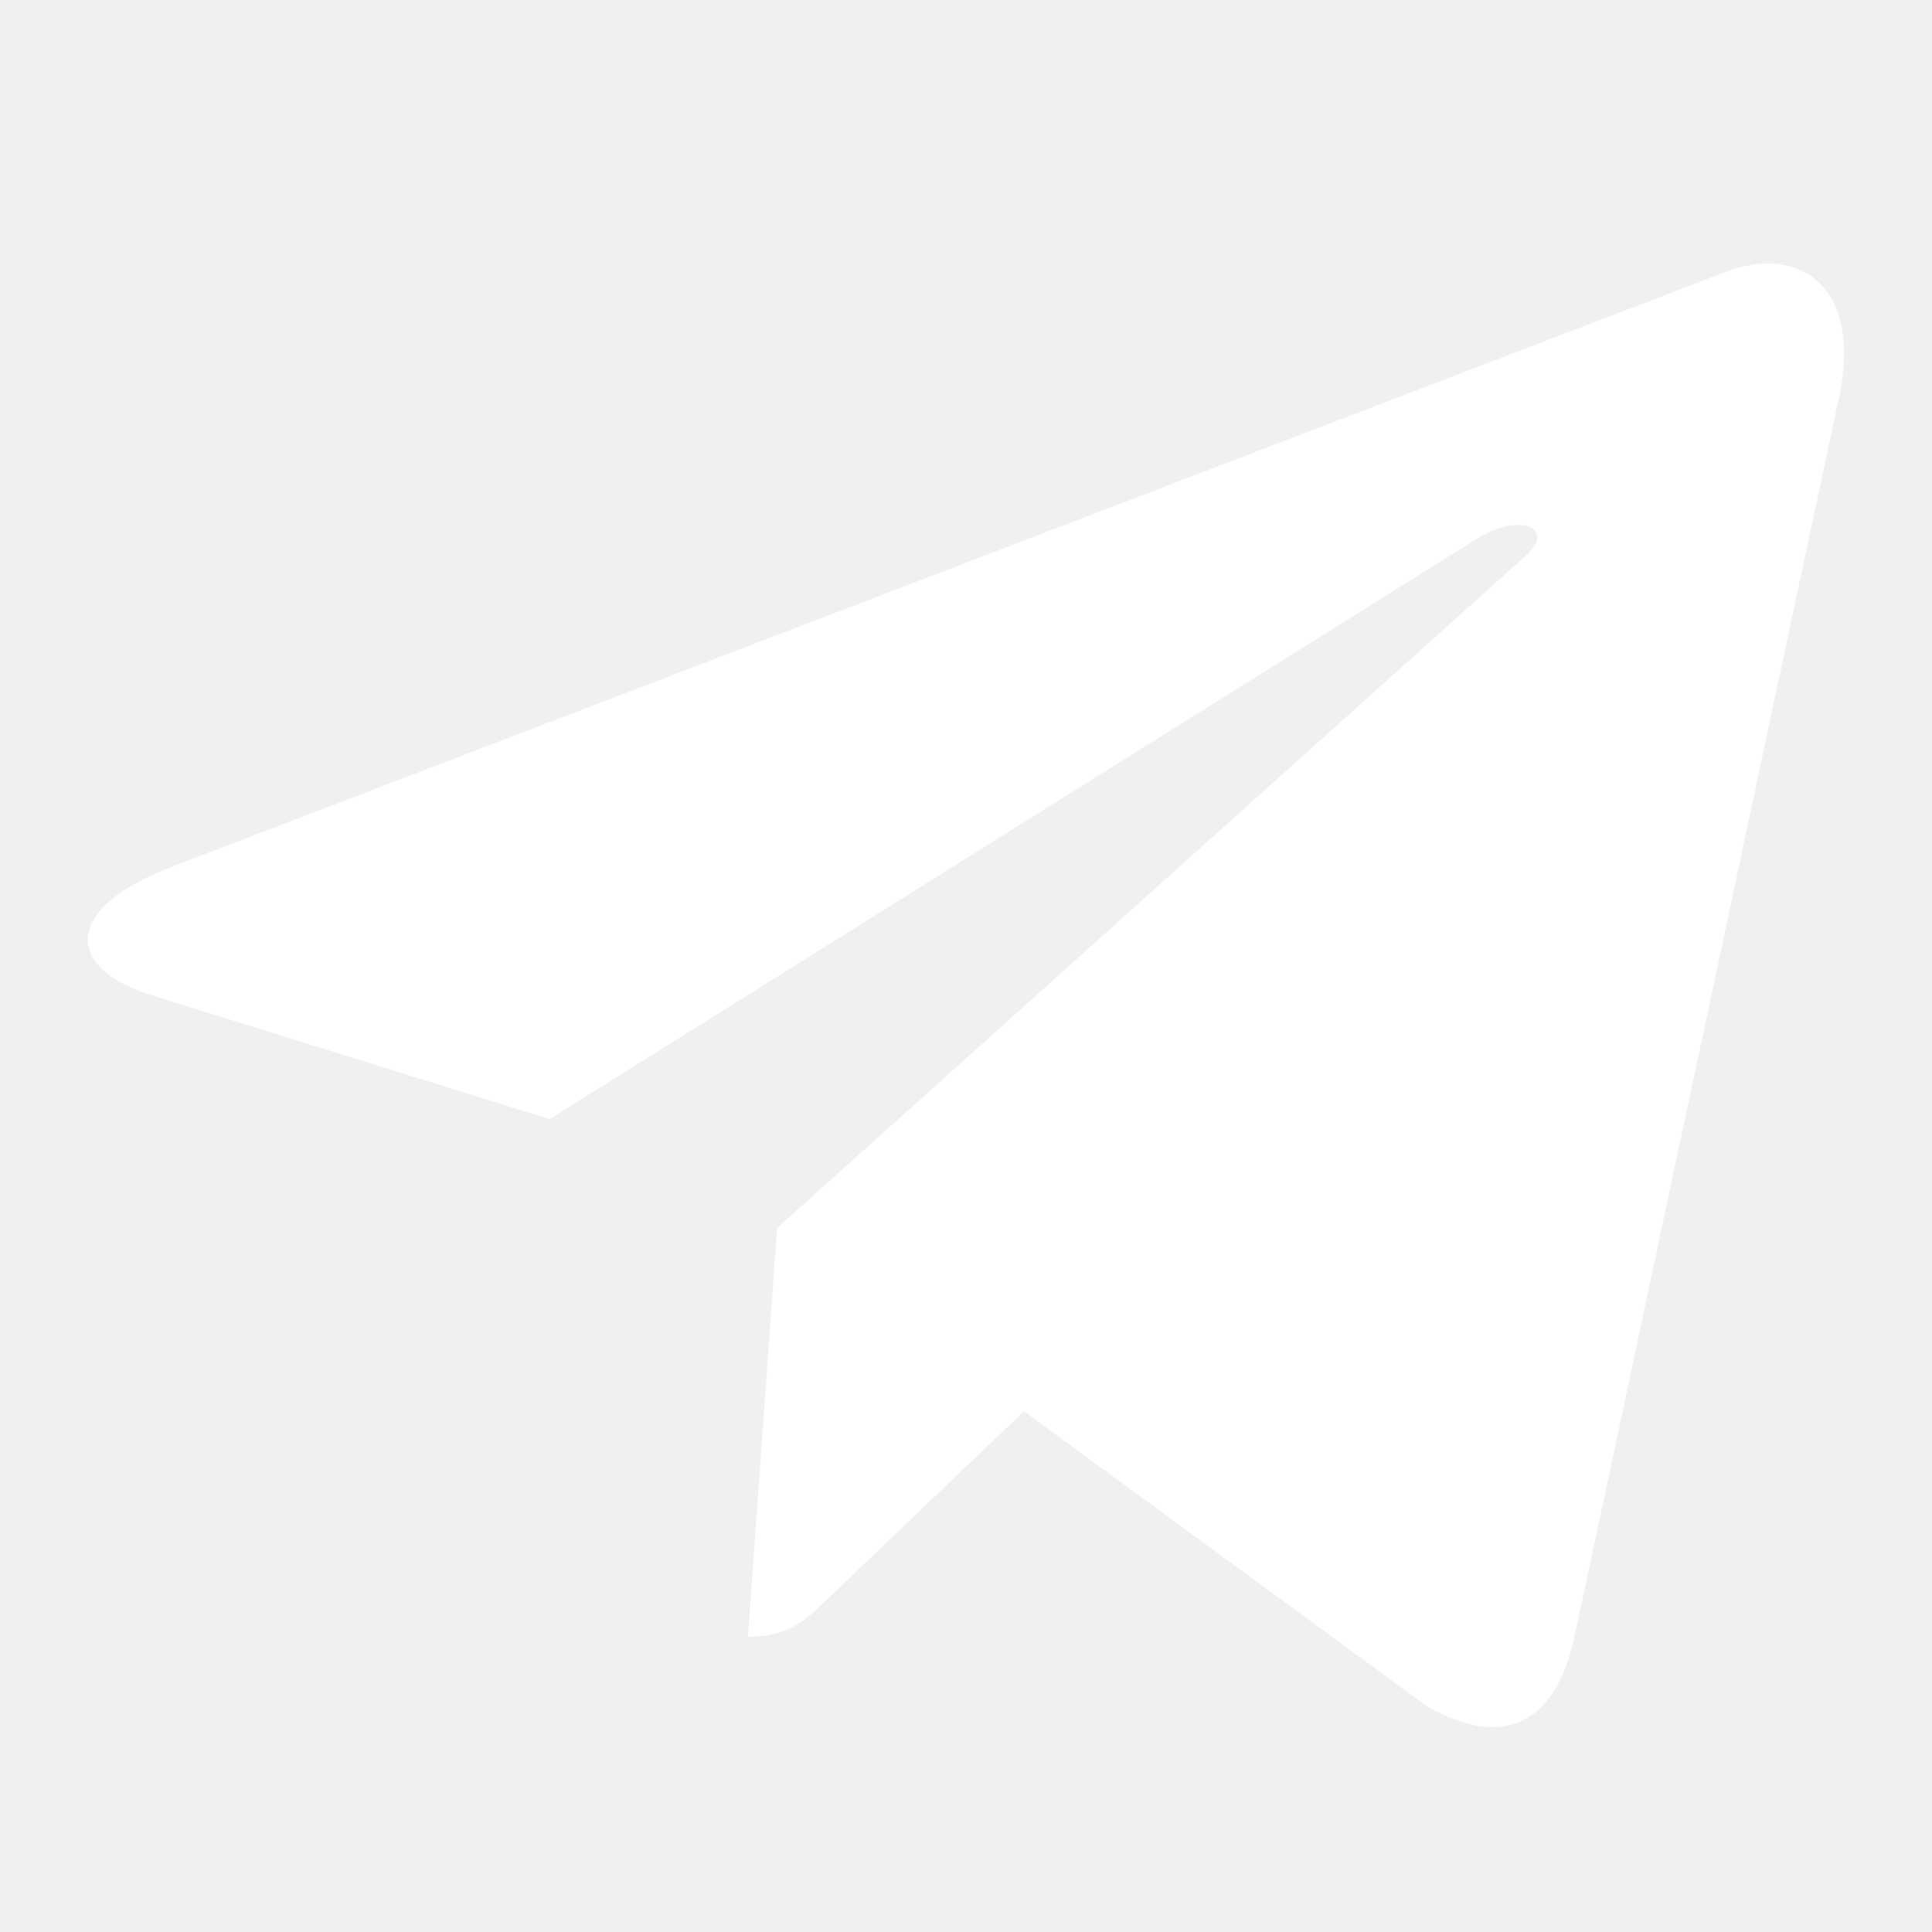
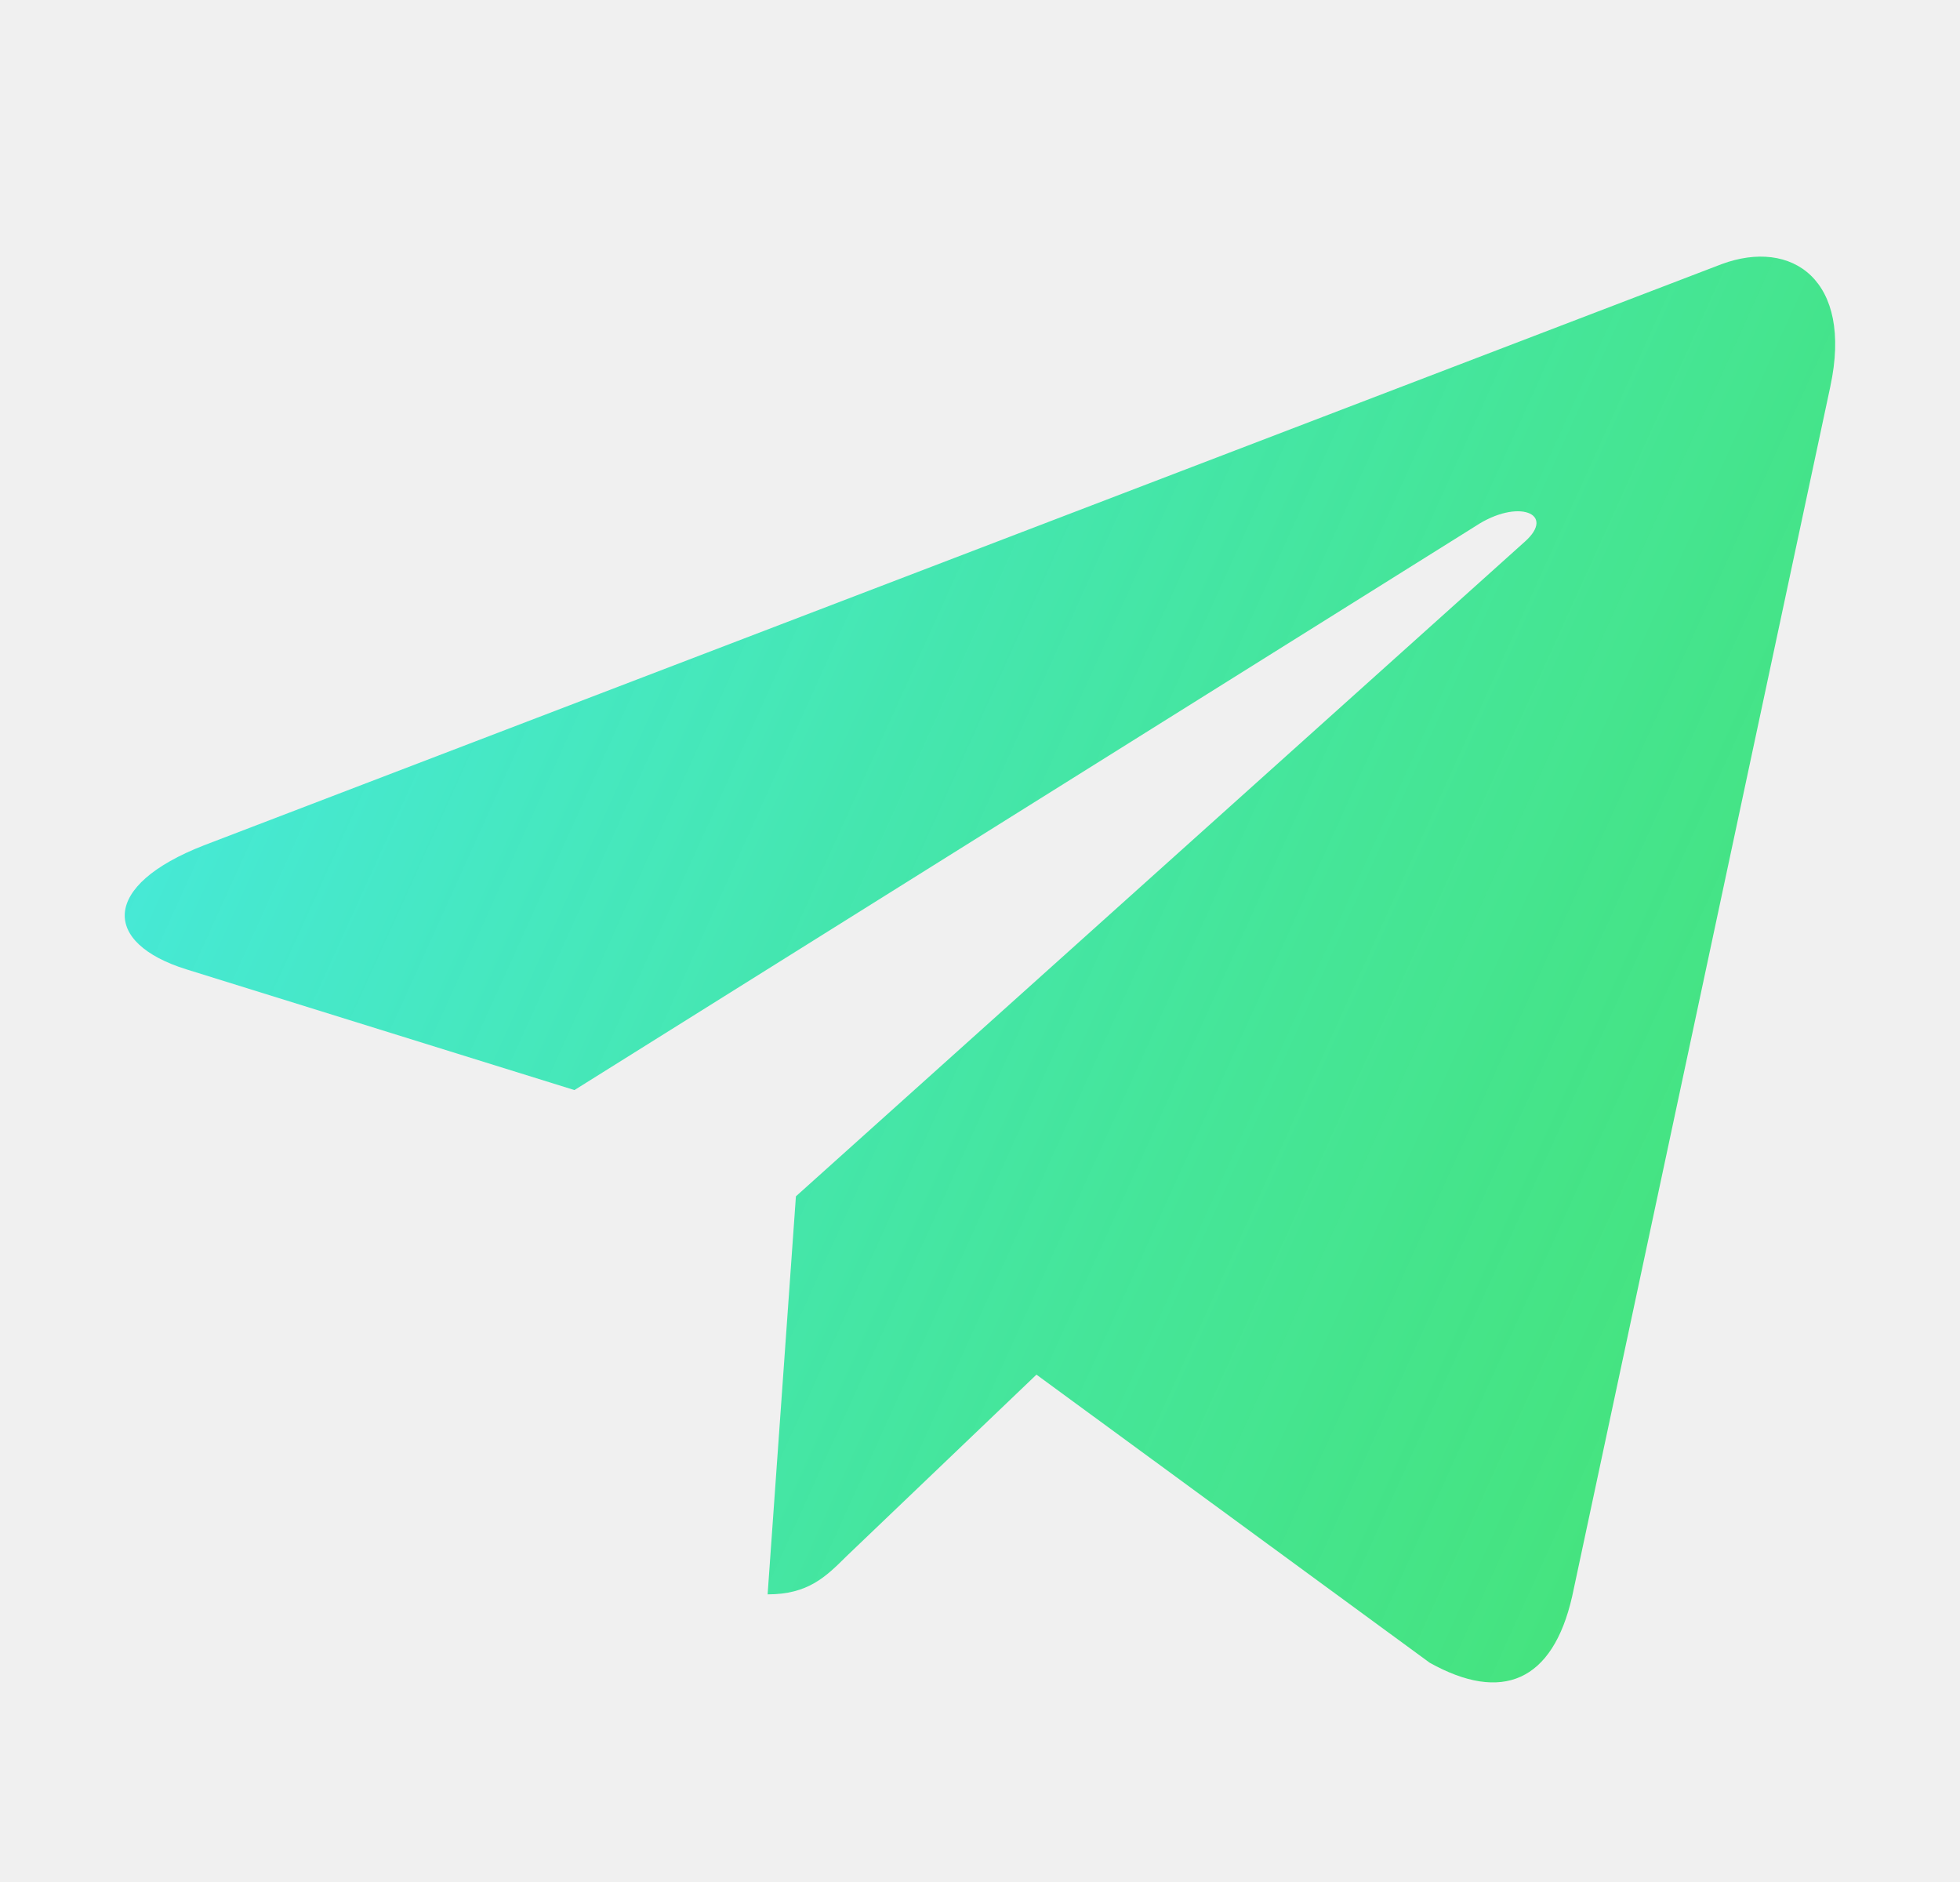
- <svg xmlns="http://www.w3.org/2000/svg" width="22" height="22" viewBox="0 0 22 22" fill="none">
-   <path d="M8.848 13.985L8.517 18.638C8.99 18.638 9.195 18.434 9.441 18.19L11.66 16.07L16.259 19.437C17.102 19.907 17.696 19.66 17.924 18.661L20.942 4.518L20.943 4.517C21.21 3.27 20.492 2.783 19.67 3.089L1.928 9.881C0.718 10.351 0.736 11.026 1.723 11.332L6.258 12.743L16.794 6.15C17.29 5.822 17.741 6.004 17.37 6.332L8.848 13.985Z" fill="white" />
+ <svg xmlns="http://www.w3.org/2000/svg" width="25" height="24" viewBox="0 0 25 24" fill="none">
+   <path d="M10.152 15.256L9.791 20.332C10.307 20.332 10.531 20.11 10.799 19.844L13.22 17.53L18.236 21.204C19.156 21.717 19.805 21.447 20.053 20.358L23.346 4.929L23.346 4.928C23.638 3.568 22.855 3.036 21.958 3.369L2.604 10.779C1.283 11.292 1.303 12.028 2.379 12.362L7.327 13.901L18.821 6.709C19.362 6.351 19.854 6.549 19.449 6.908L10.152 15.256Z" fill="url(#paint0_linear_1439_10570)" />
+   <defs>
+     <linearGradient id="paint0_linear_1439_10570" x1="-1.156" y1="3.273" x2="35.226" y2="19.767" gradientUnits="userSpaceOnUse">
+       <stop stop-color="#49EBF5" />
+       <stop offset="1" stop-color="#04DB19" stop-opacity="0.7" />
+     </linearGradient>
+   </defs>
</svg>
